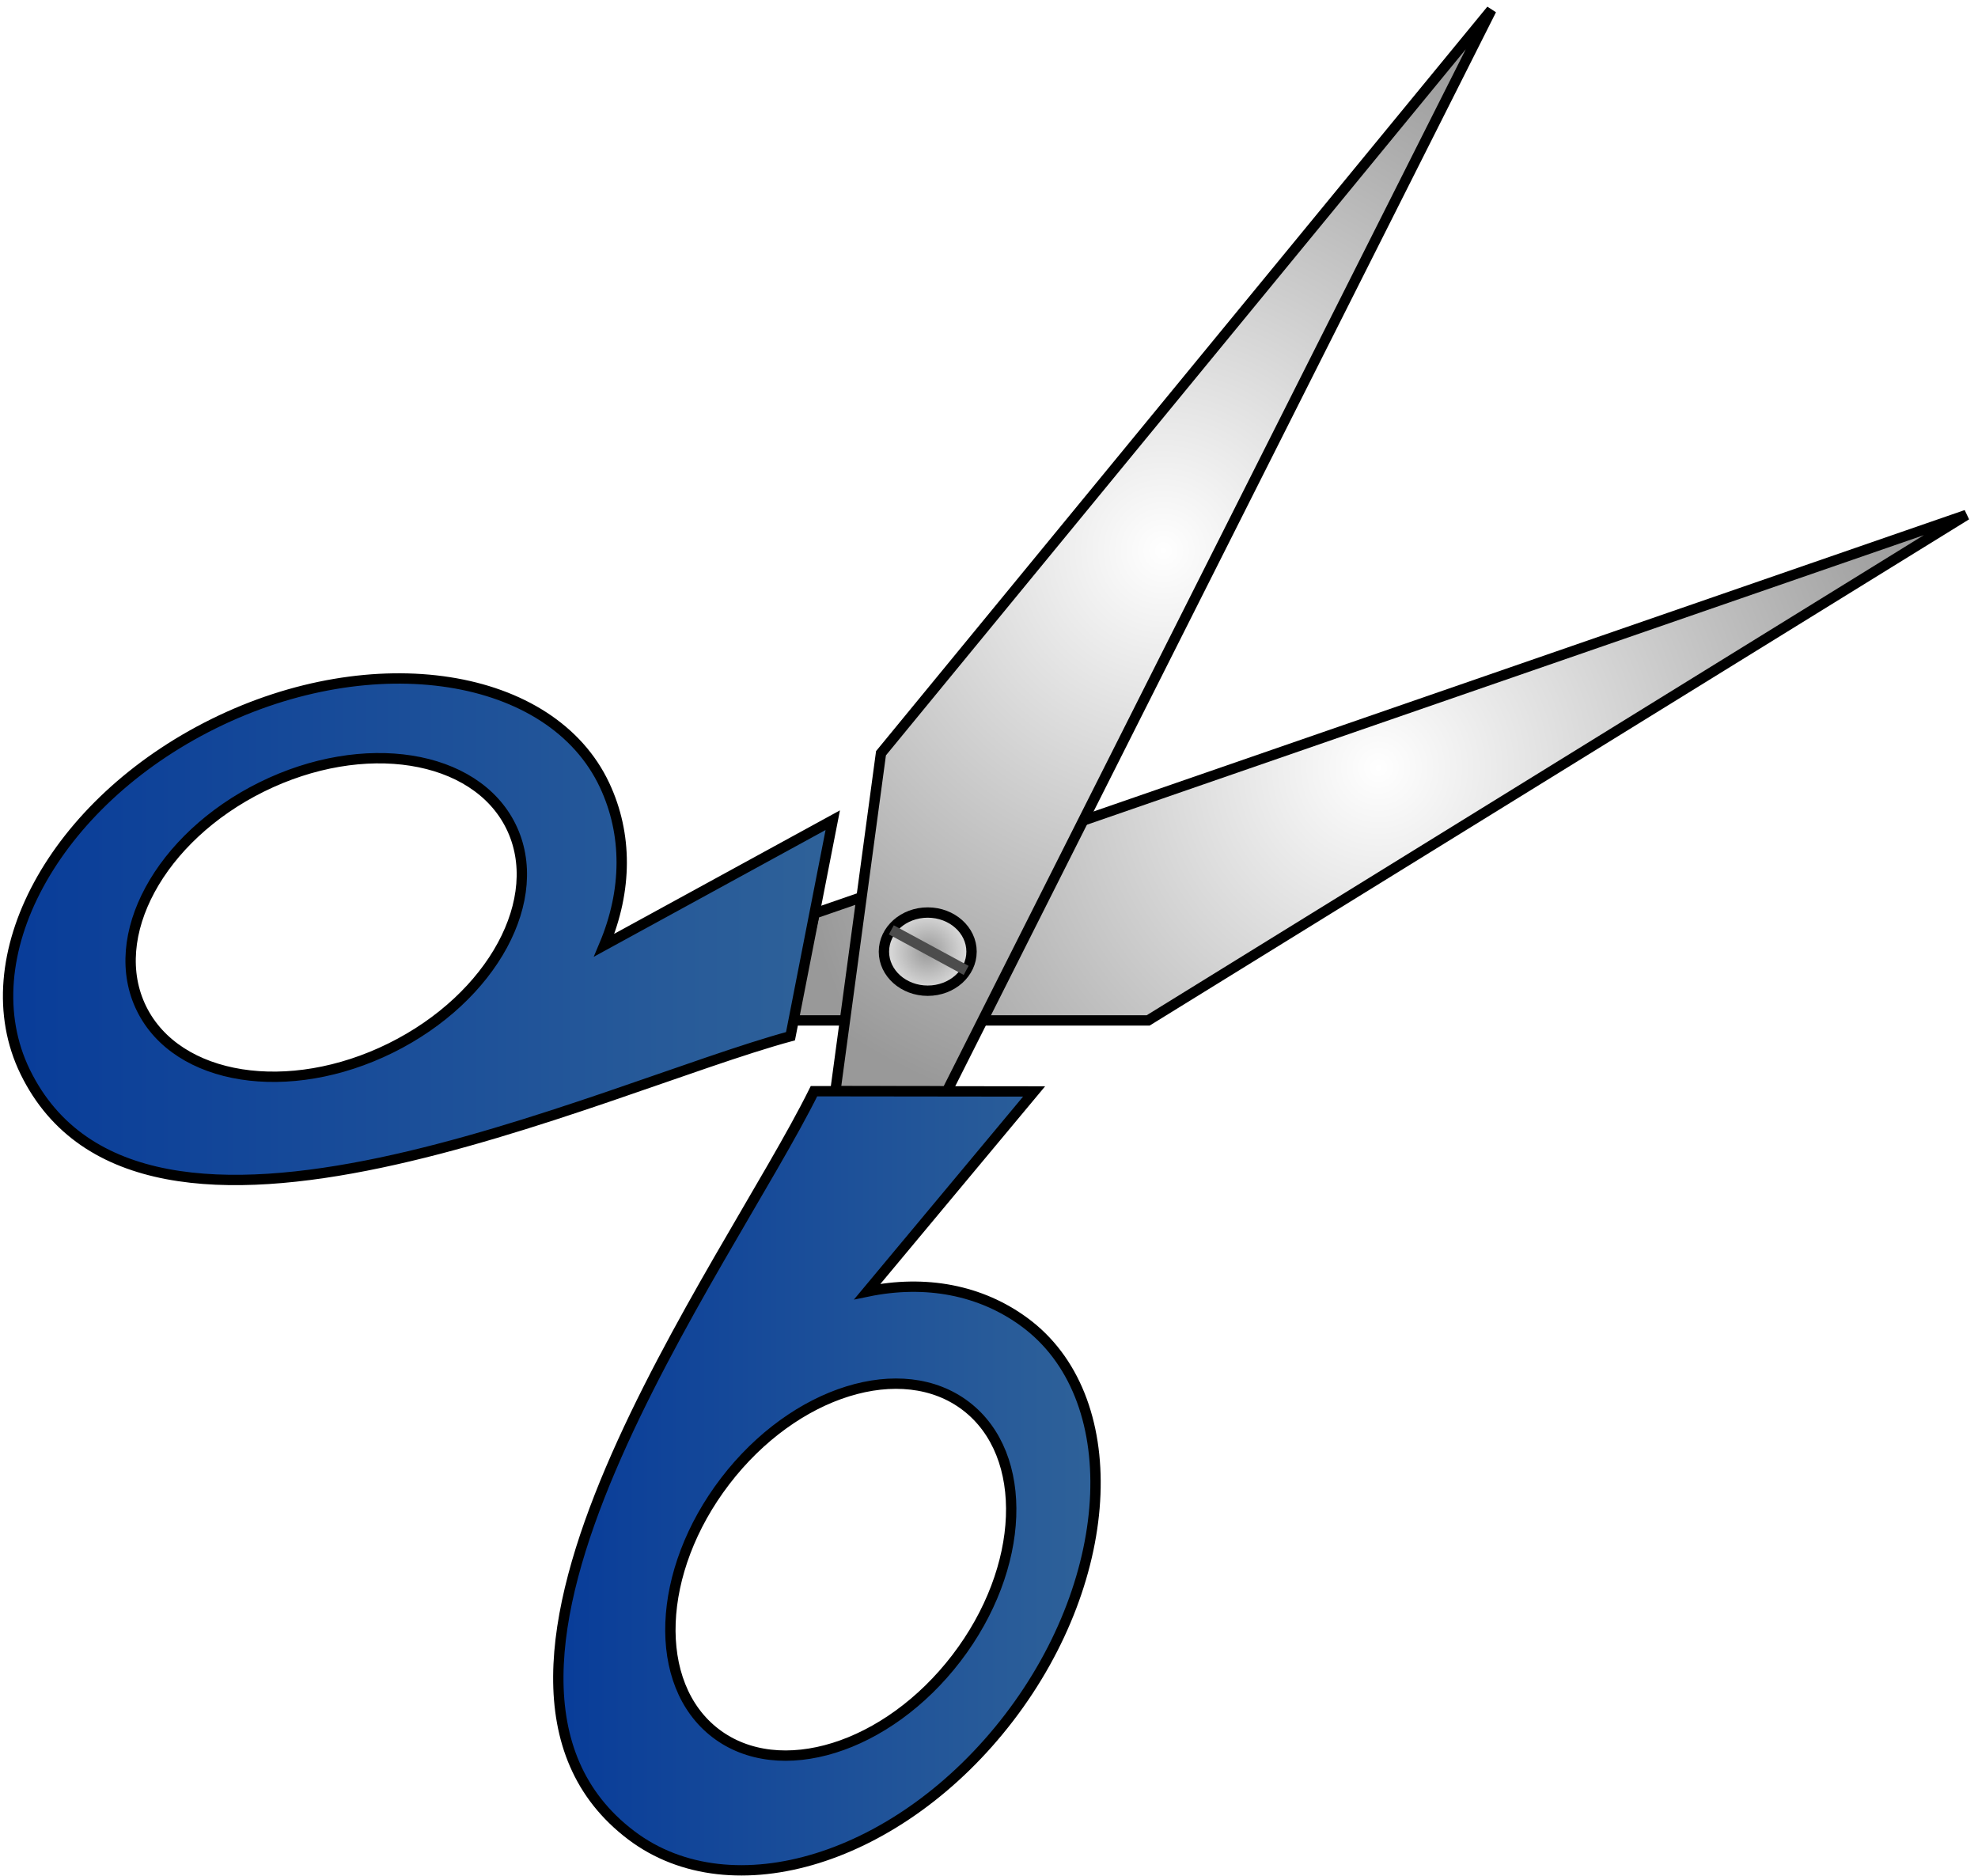
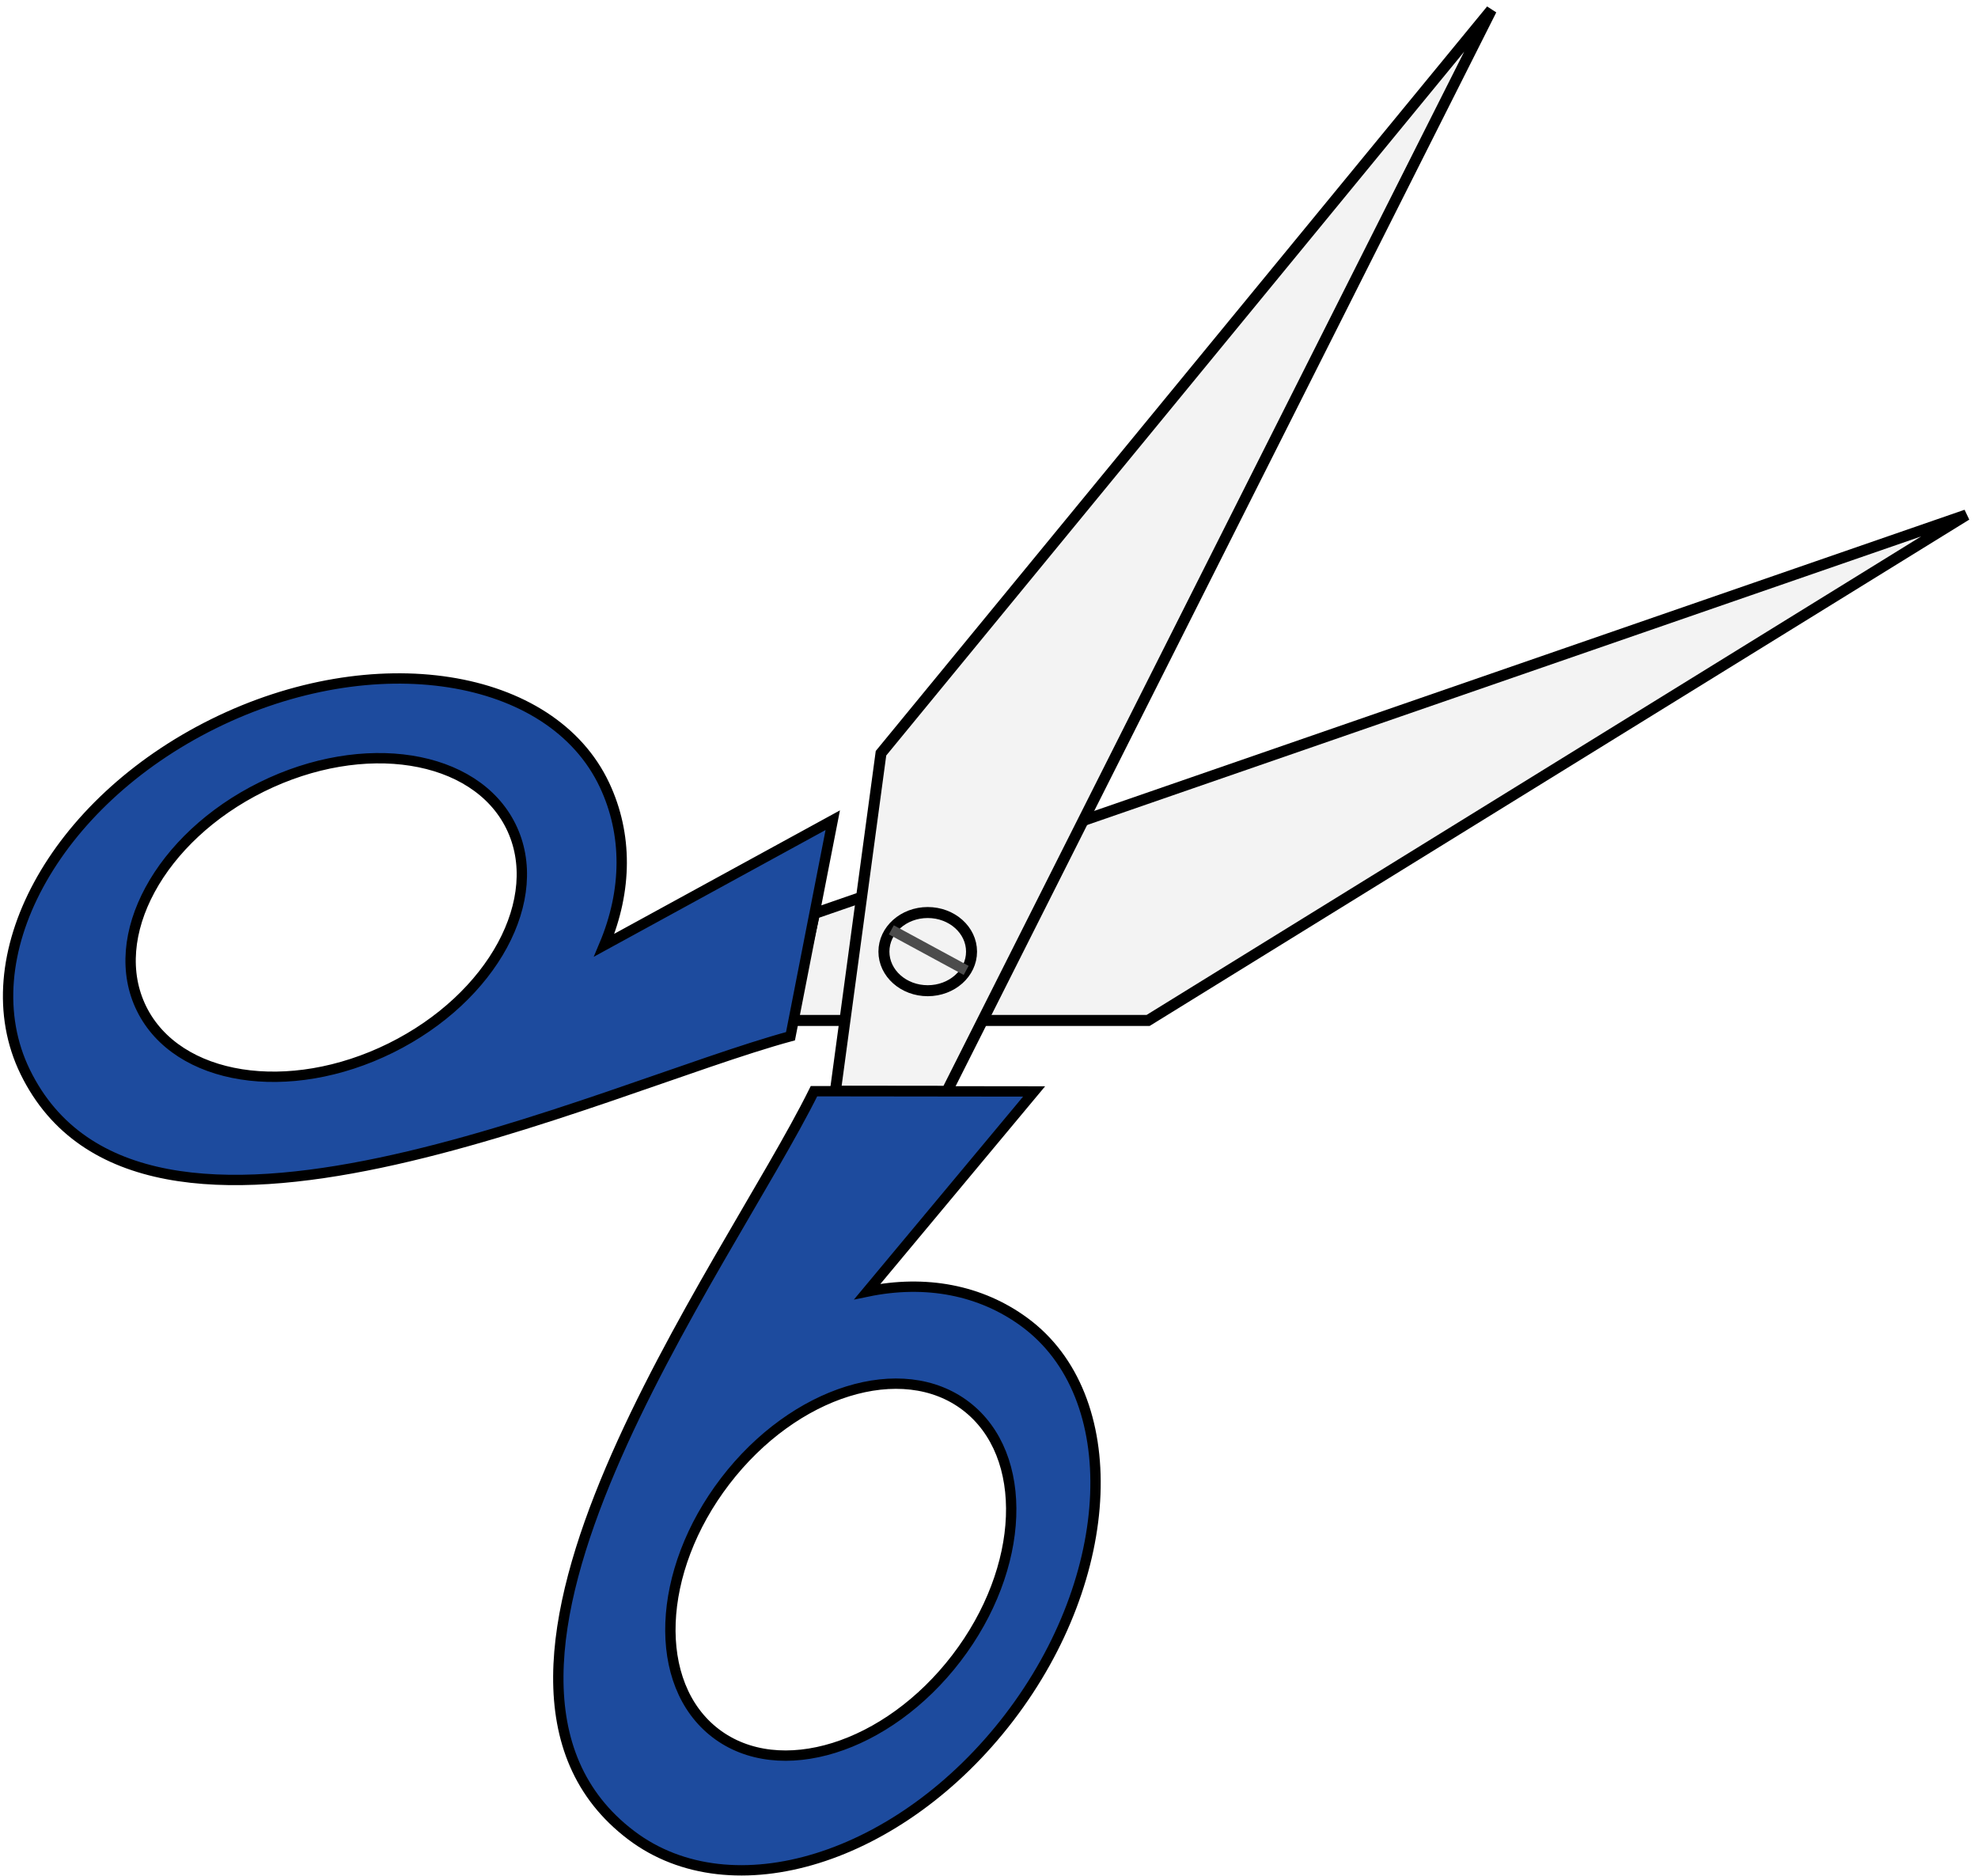
- <svg xmlns="http://www.w3.org/2000/svg" xmlns:xlink="http://www.w3.org/1999/xlink" id="svg2" width="100%" height="100%" version="1.1" viewBox="0 0 135 128" style="fill-rule:evenodd">
-   <radialGradient id="a" cx="134.066" cy="79.789" r="40.121" fx="134.066" fy="79.789" gradientUnits="userSpaceOnUse">
-     <stop id="stop5" style="stop-color:#fff;stop-opacity:1" offset="0" />
-     <stop id="stop7" style="stop-color:#999;stop-opacity:1" offset="1" />
-   </radialGradient>
-   <radialGradient id="b" cx="134.066" cy="79.789" r="40.121" fx="134.066" fy="79.789" gradientUnits="userSpaceOnUse" xlink:href="#a" />
-   <radialGradient id="c" cx="119.382" cy="64.971" r="39.561" fx="119.382" fy="64.971" gradientUnits="userSpaceOnUse" xlink:href="#a" />
-   <radialGradient id="d" cx="103.3" cy="92.341" r="3.105" gradientUnits="userSpaceOnUse">
-     <stop id="stop12" style="stop-color:#999;stop-opacity:1" offset="0" />
-     <stop id="stop14" style="stop-color:#e5e5e5;stop-opacity:1" offset="1" />
-   </radialGradient>
-   <linearGradient id="e">
-     <stop id="stop17" style="stop-color:#083c99;stop-opacity:1" offset="0" />
-     <stop id="stop19" style="stop-color:#2f6299;stop-opacity:1" offset="1" />
-   </linearGradient>
-   <linearGradient id="f" x1="77.734" x2="115.106" y1="128.454" y2="128.454" gradientTransform="matrix(0.9999964,0,0,1,-39.98117,-27.39447)" gradientUnits="userSpaceOnUse" xlink:href="#e" />
-   <linearGradient id="g" x1="40.181" x2="97.171" y1="90.813" y2="90.813" gradientTransform="matrix(0.9999964,0,0,1,-39.98117,-27.39447)" gradientUnits="userSpaceOnUse" xlink:href="#e" />
+ <svg xmlns="http://www.w3.org/2000/svg" id="svg2" width="100%" height="100%" version="1.1" viewBox="0 0 135 128" style="fill-rule:evenodd">
  <g id="g23" style="stroke:#000">
-     <path id="path25" d="M 93.945,97.038 H 118.342 L 174.188,62.539 95.572,89.74 z" transform="matrix(0.9999964,0,0,1,-39.98117,-27.39447)" style="fill:url(#b);stroke-width:.706" />
-     <path id="path27" d="M 96.996,101.87 100.11,78.802 141.768,28.072 104.606,101.878 z" transform="matrix(0.9999964,0,0,1,-39.98117,-27.39447)" style="fill:url(#c);stroke-width:.706" />
-     <ellipse id="ellipse29" cx="103.3" cy="92.341" rx="2.99" ry="2.668" transform="matrix(0.9999964,0,0,1,-39.98117,-27.39447)" style="fill:url(#d);stroke-width:.706" />
+     <path id="path25" d="M 93.945,97.038 H 118.342 L 174.188,62.539 95.572,89.74 z" transform="matrix(0.9999964,0,0,1,-39.98117,-27.39447)" fill="#f3f3f3" stroke="#000" stroke-width=".75" />
+     <path id="path27" d="M 96.996,101.87 100.11,78.802 141.768,28.072 104.606,101.878 z" transform="matrix(0.9999964,0,0,1,-39.98117,-27.39447)" fill="#f3f3f3" stroke="#000" stroke-width=".75" />
+     <ellipse id="ellipse29" cx="103.3" cy="92.341" rx="2.99" ry="2.668" transform="matrix(0.9999964,0,0,1,-39.98117,-27.39447)" fill="#f3f3f3" stroke="#000" stroke-width=".75" />
  </g>
  <path id="path31" d="m 60.834,63.461 5.107,2.767" style="fill:none;stroke:#4c4c4c;stroke-width:.706" />
-   <path id="path33" d="m 41.238,64.507 c 1.583,-3.759 1.591,-7.578 0.029,-10.913 -3.627,-7.743 -15.769,-9.602 -26.688,-4.202 -10.919,5.399 -16.646,15.997 -12.861,23.759 7.933,16.269 39.291,1.082 52.234,-2.431 l 2.884,-14.743 z m -14.567,7.019 c 6.958,-3.441 10.627,-10.22 8.195,-15.139 -2.433,-4.919 -10.048,-6.118 -17.006,-2.678 -6.958,3.441 -10.628,10.22 -8.195,15.139 2.432,4.919 10.048,6.118 17.006,2.678 z" style="fill:url(#g);stroke:#000;stroke-width:.706" />
-   <path id="path35" d="m 59.195,88.147 c 3.994,-0.828 7.744,-0.098 10.713,2.079 6.896,5.053 6.375,17.326 -1.031,26.997 -7.407,9.67 -18.91,13.242 -25.796,8.03 -14.431,-10.926 6.527,-38.76 12.474,-50.781 l 15.023,0.018 z m -9.7,12.936 c 4.719,-6.162 12.08,-8.454 16.437,-5.117 4.357,3.337 4.062,11.041 -0.657,17.203 -4.72,6.161 -12.081,8.453 -16.437,5.116 -4.357,-3.337 -4.062,-11.041 0.658,-17.203 z" style="fill:url(#f);stroke:#000;stroke-width:.706" />
+   <path id="path33" d="m 41.238,64.507 c 1.583,-3.759 1.591,-7.578 0.029,-10.913 -3.627,-7.743 -15.769,-9.602 -26.688,-4.202 -10.919,5.399 -16.646,15.997 -12.861,23.759 7.933,16.269 39.291,1.082 52.234,-2.431 l 2.884,-14.743 z m -14.567,7.019 c 6.958,-3.441 10.627,-10.22 8.195,-15.139 -2.433,-4.919 -10.048,-6.118 -17.006,-2.678 -6.958,3.441 -10.628,10.22 -8.195,15.139 2.432,4.919 10.048,6.118 17.006,2.678 z" fill="#1d4b9e" stroke="#000" stroke-width=".706" />
+   <path id="path35" d="m 59.195,88.147 c 3.994,-0.828 7.744,-0.098 10.713,2.079 6.896,5.053 6.375,17.326 -1.031,26.997 -7.407,9.67 -18.91,13.242 -25.796,8.03 -14.431,-10.926 6.527,-38.76 12.474,-50.781 l 15.023,0.018 z m -9.7,12.936 c 4.719,-6.162 12.08,-8.454 16.437,-5.117 4.357,3.337 4.062,11.041 -0.657,17.203 -4.72,6.161 -12.081,8.453 -16.437,5.116 -4.357,-3.337 -4.062,-11.041 0.658,-17.203 z" fill="#1d4b9e" stroke="#000" stroke-width=".706" />
</svg>
